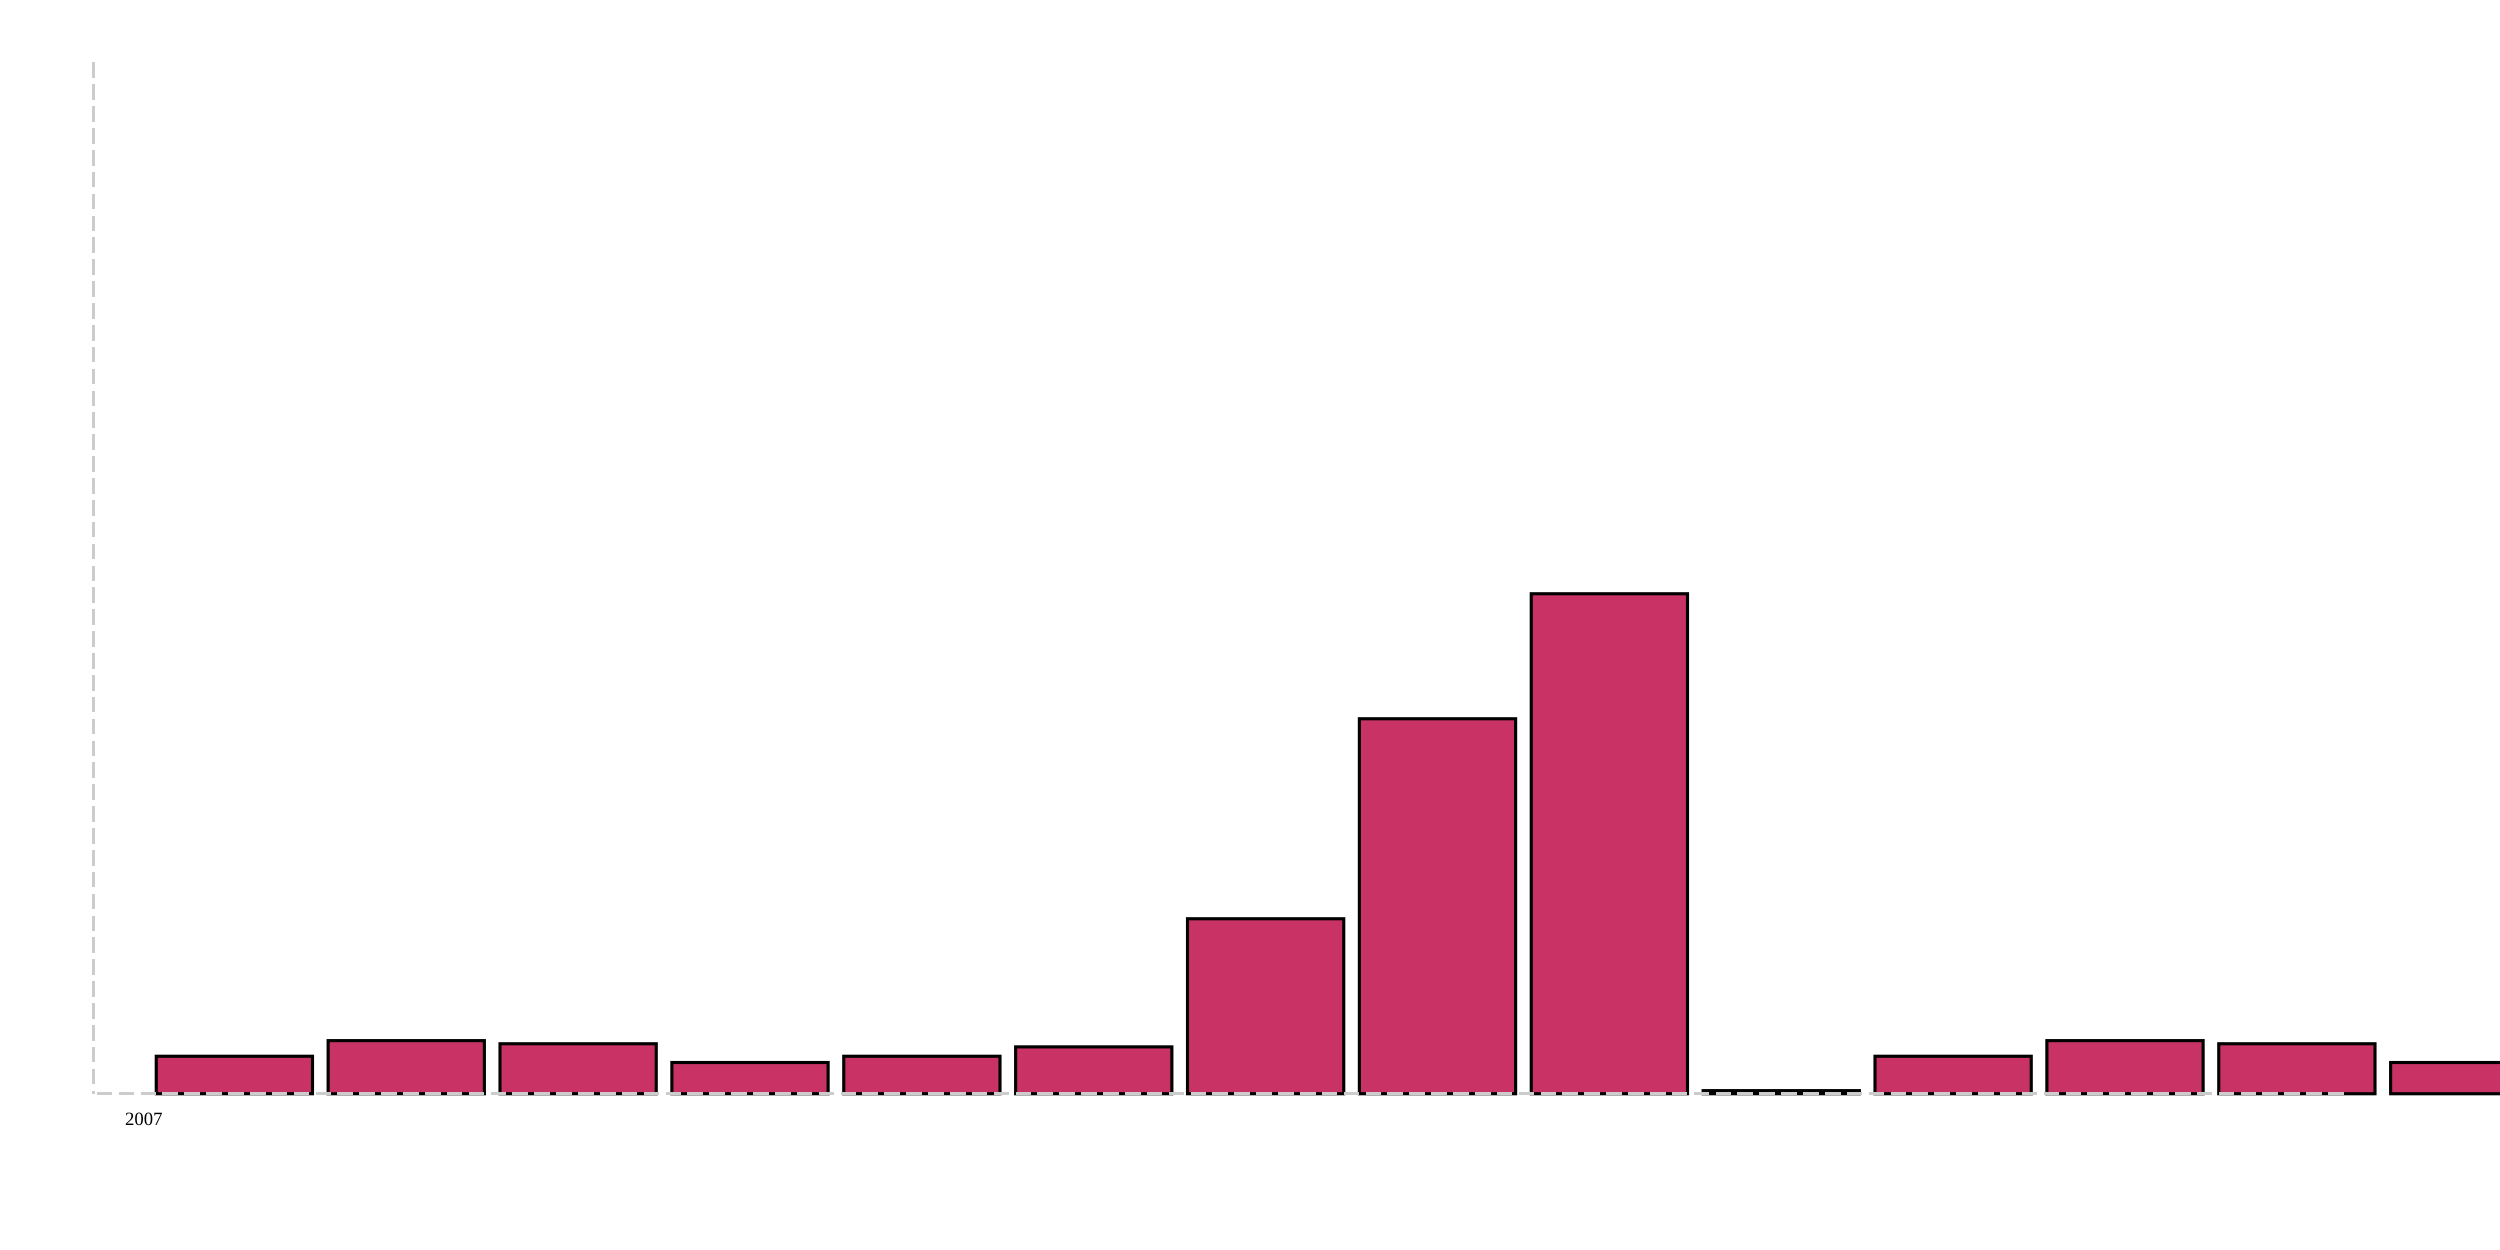
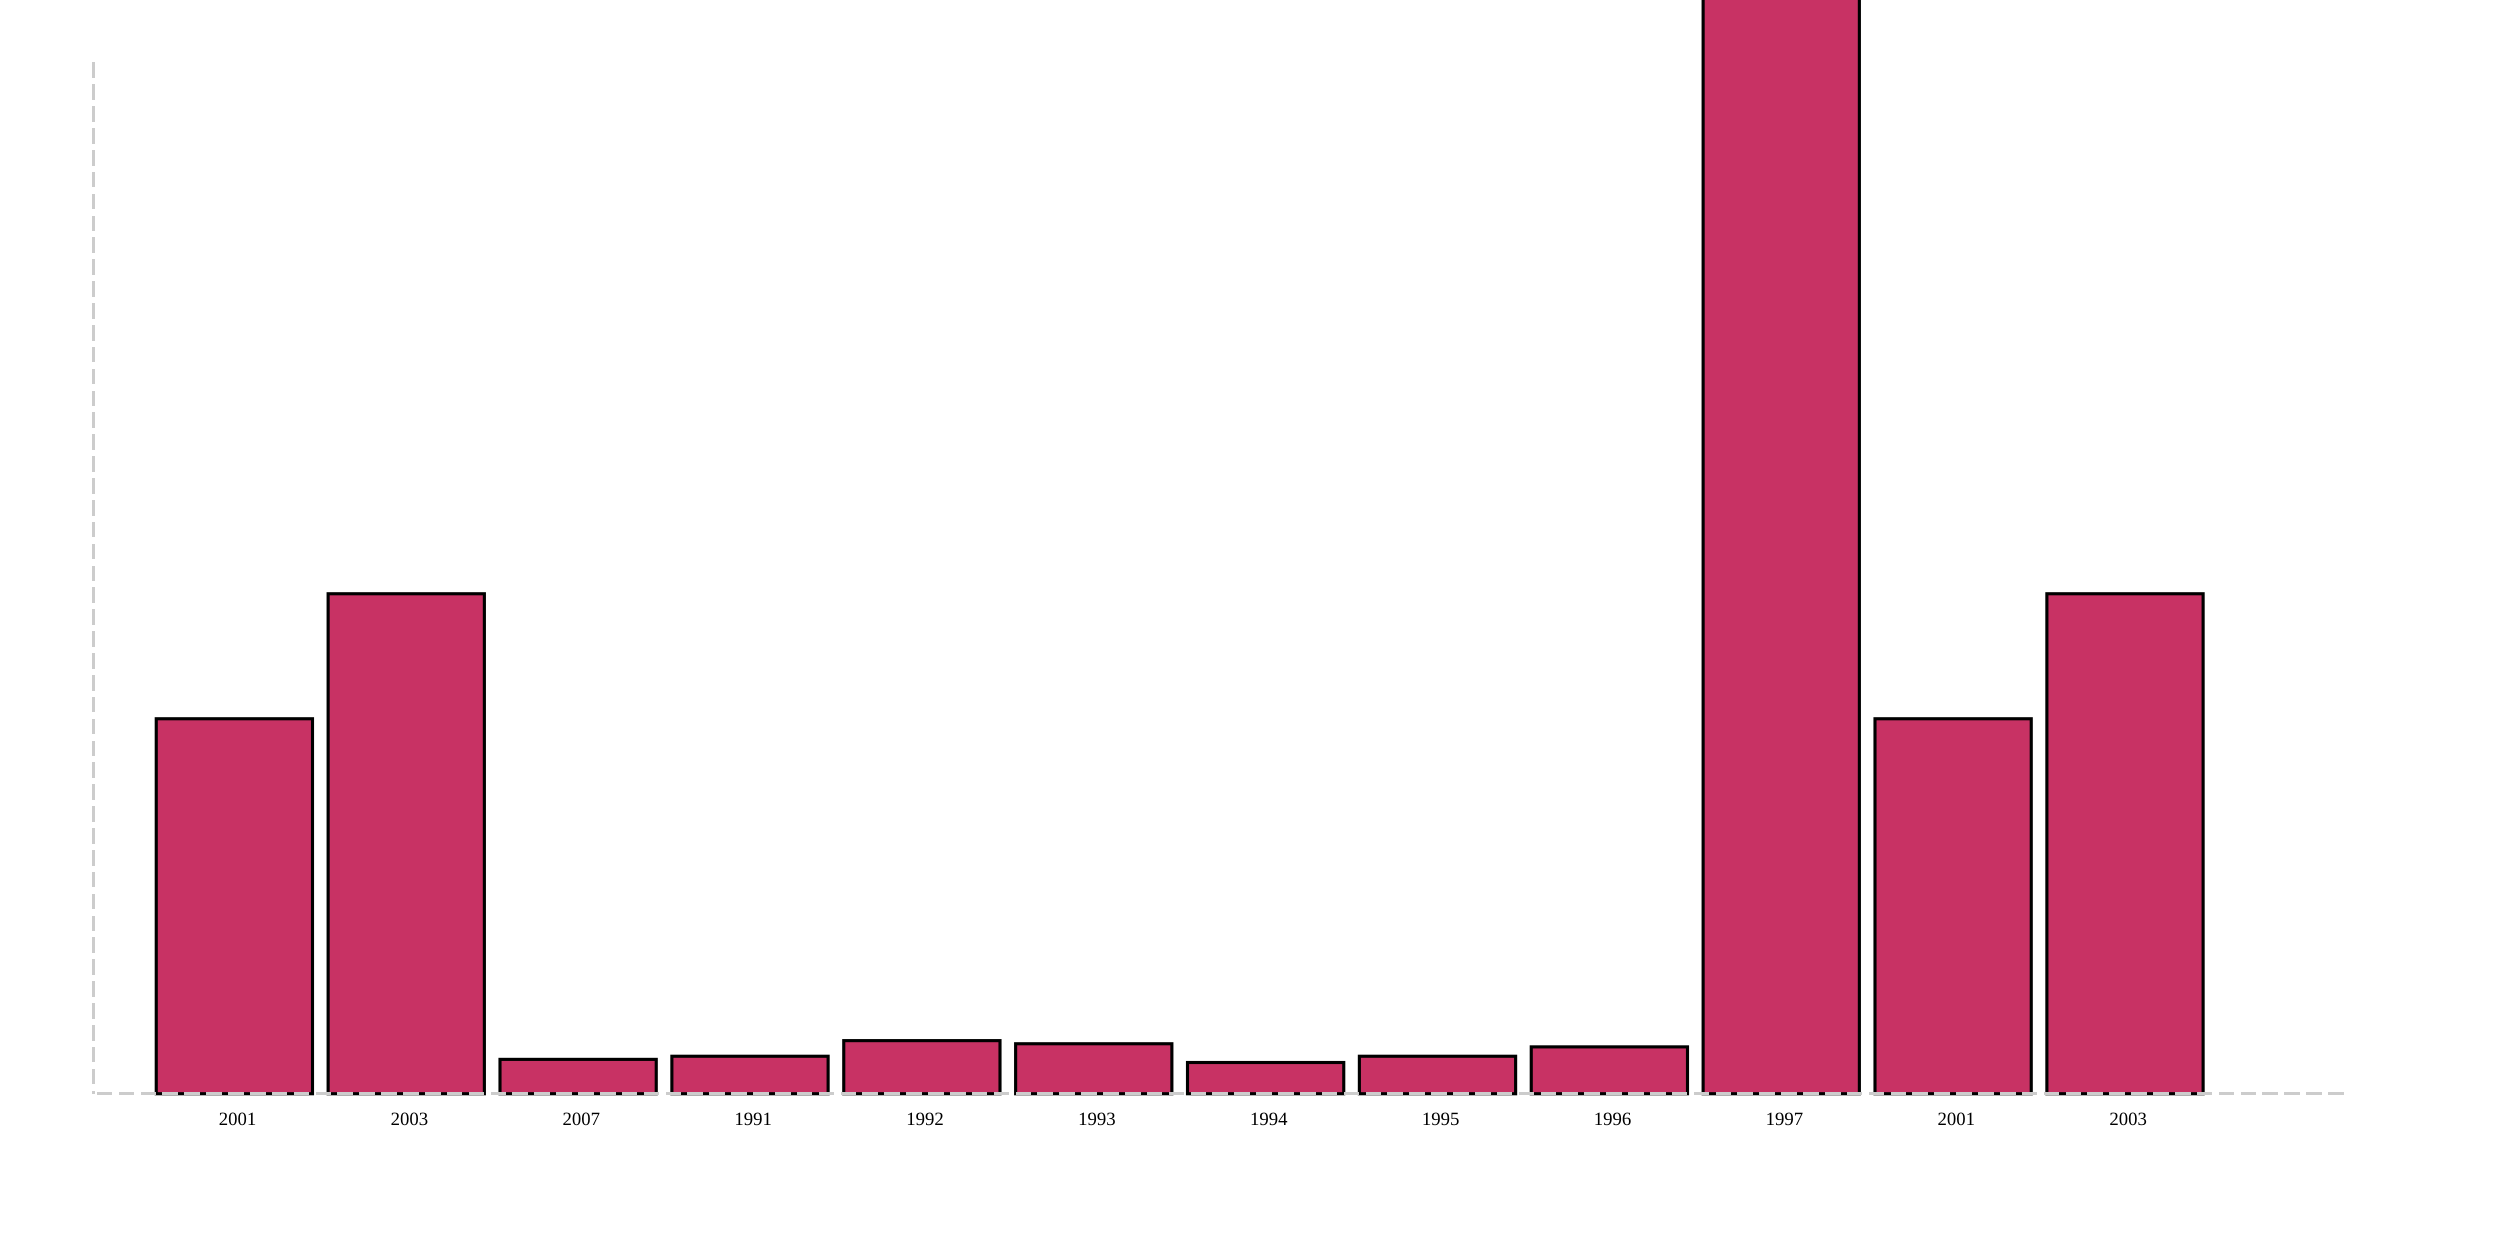
<svg xmlns="http://www.w3.org/2000/svg" version="1.1" width="800" height="400">
-   <rect x="50" y="350" width="50" height="12.0" style="fill:rgb(200,50,100);stroke-width:1;stroke:rgb(0,0,0)" transform="translate(0,-12.0)" />
-   <rect x="105" y="350" width="50" height="17.0" style="fill:rgb(200,50,100);stroke-width:1;stroke:rgb(0,0,0)" transform="translate(0,-17.0)" />
-   <rect x="160" y="350" width="50" height="16.0" style="fill:rgb(200,50,100);stroke-width:1;stroke:rgb(0,0,0)" transform="translate(0,-16.0)" />
-   <rect x="215" y="350" width="50" height="10.0" style="fill:rgb(200,50,100);stroke-width:1;stroke:rgb(0,0,0)" transform="translate(0,-10.0)" />
-   <rect x="270" y="350" width="50" height="12.0" style="fill:rgb(200,50,100);stroke-width:1;stroke:rgb(0,0,0)" transform="translate(0,-12.0)" />
-   <rect x="325" y="350" width="50" height="15.0" style="fill:rgb(200,50,100);stroke-width:1;stroke:rgb(0,0,0)" transform="translate(0,-15.0)" />
-   <rect x="380" y="350" width="50" height="56.0" style="fill:rgb(200,50,100);stroke-width:1;stroke:rgb(0,0,0)" transform="translate(0,-56.0)" />
-   <rect x="435" y="350" width="50" height="120.0" style="fill:rgb(200,50,100);stroke-width:1;stroke:rgb(0,0,0)" transform="translate(0,-120.0)" />
-   <rect x="490" y="350" width="50" height="160.0" style="fill:rgb(200,50,100);stroke-width:1;stroke:rgb(0,0,0)" transform="translate(0,-160.0)" />
-   <rect x="545" y="350" width="50" height="1.0" style="fill:rgb(200,50,100);stroke-width:1;stroke:rgb(0,0,0)" transform="translate(0,-1.0)" />
-   <rect x="600" y="350" width="50" height="12.0" style="fill:rgb(200,50,100);stroke-width:1;stroke:rgb(0,0,0)" transform="translate(0,-12.0)" />
-   <rect x="655" y="350" width="50" height="17.0" style="fill:rgb(200,50,100);stroke-width:1;stroke:rgb(0,0,0)" transform="translate(0,-17.0)" />
-   <rect x="710" y="350" width="50" height="16.0" style="fill:rgb(200,50,100);stroke-width:1;stroke:rgb(0,0,0)" transform="translate(0,-16.0)" />
-   <rect x="765" y="350" width="50" height="10.0" style="fill:rgb(200,50,100);stroke-width:1;stroke:rgb(0,0,0)" transform="translate(0,-10.0)" />
-   <rect x="820" y="350" width="50" height="12.0" style="fill:rgb(200,50,100);stroke-width:1;stroke:rgb(0,0,0)" transform="translate(0,-12.0)" />
-   <rect x="875" y="350" width="50" height="15.0" style="fill:rgb(200,50,100);stroke-width:1;stroke:rgb(0,0,0)" transform="translate(0,-15.0)" />
-   <rect x="930" y="350" width="50" height="56.0" style="fill:rgb(200,50,100);stroke-width:1;stroke:rgb(0,0,0)" transform="translate(0,-56.0)" />
-   <rect x="985" y="350" width="50" height="120.0" style="fill:rgb(200,50,100);stroke-width:1;stroke:rgb(0,0,0)" transform="translate(0,-120.0)" />
-   <rect x="1040" y="350" width="50" height="160.0" style="fill:rgb(200,50,100);stroke-width:1;stroke:rgb(0,0,0)" transform="translate(0,-160.0)" />
+   <rect x="50" y="350" width="50" height="120.0" style="fill:rgb(200,50,100);stroke-width:1;stroke:rgb(0,0,0)" transform="translate(0,-120.0)" />
+   <rect x="105" y="350" width="50" height="160.0" style="fill:rgb(200,50,100);stroke-width:1;stroke:rgb(0,0,0)" transform="translate(0,-160.0)" />
+   <rect x="160" y="350" width="50" height="11.0" style="fill:rgb(200,50,100);stroke-width:1;stroke:rgb(0,0,0)" transform="translate(0,-11.0)" />
+   <rect x="215" y="350" width="50" height="12.0" style="fill:rgb(200,50,100);stroke-width:1;stroke:rgb(0,0,0)" transform="translate(0,-12.0)" />
+   <rect x="270" y="350" width="50" height="17.0" style="fill:rgb(200,50,100);stroke-width:1;stroke:rgb(0,0,0)" transform="translate(0,-17.0)" />
+   <rect x="325" y="350" width="50" height="16.0" style="fill:rgb(200,50,100);stroke-width:1;stroke:rgb(0,0,0)" transform="translate(0,-16.0)" />
+   <rect x="380" y="350" width="50" height="10.0" style="fill:rgb(200,50,100);stroke-width:1;stroke:rgb(0,0,0)" transform="translate(0,-10.0)" />
+   <rect x="435" y="350" width="50" height="12.0" style="fill:rgb(200,50,100);stroke-width:1;stroke:rgb(0,0,0)" transform="translate(0,-12.0)" />
+   <rect x="490" y="350" width="50" height="15.0" style="fill:rgb(200,50,100);stroke-width:1;stroke:rgb(0,0,0)" transform="translate(0,-15.0)" />
+   <rect x="545" y="350" width="50" height="560.0" style="fill:rgb(200,50,100);stroke-width:1;stroke:rgb(0,0,0)" transform="translate(0,-560.0)" />
+   <rect x="600" y="350" width="50" height="120.0" style="fill:rgb(200,50,100);stroke-width:1;stroke:rgb(0,0,0)" transform="translate(0,-120.0)" />
+   <rect x="655" y="350" width="50" height="160.0" style="fill:rgb(200,50,100);stroke-width:1;stroke:rgb(0,0,0)" transform="translate(0,-160.0)" />
  <line x1="30" y1="20" x2="30" y2="350" fill="none" shape-rendering="crispEdges" stroke="#ccc" stroke-dasharray="5,2" stroke-width="1" marker-end="url(#arrow)" />
  <line x1="750" y1="350" x2="30" y2="350" fill="none" shape-rendering="crispEdges" stroke="#ccc" stroke-dasharray="5,2" stroke-width="1"> </line>
-   <text id="légende1 " x="40" y="360" font-size="6" text-anchor="right">2007</text>
+   <text id="légende-abcisse " x="70" y="360" font-size="6" text-anchor="center">2001</text>
+   <text id="légende-abcisse " x="125" y="360" font-size="6" text-anchor="center">2003</text>
+   <text id="légende-abcisse " x="180" y="360" font-size="6" text-anchor="center">2007</text>
+   <text id="légende-abcisse " x="235" y="360" font-size="6" text-anchor="center">1991</text>
+   <text id="légende-abcisse " x="290" y="360" font-size="6" text-anchor="center">1992</text>
+   <text id="légende-abcisse " x="345" y="360" font-size="6" text-anchor="center">1993</text>
+   <text id="légende-abcisse " x="400" y="360" font-size="6" text-anchor="center">1994</text>
+   <text id="légende-abcisse " x="455" y="360" font-size="6" text-anchor="center">1995</text>
+   <text id="légende-abcisse " x="510" y="360" font-size="6" text-anchor="center">1996</text>
+   <text id="légende-abcisse " x="565" y="360" font-size="6" text-anchor="center">1997</text>
+   <text id="légende-abcisse " x="620" y="360" font-size="6" text-anchor="center">2001</text>
+   <text id="légende-abcisse " x="675" y="360" font-size="6" text-anchor="center">2003</text>
</svg>
